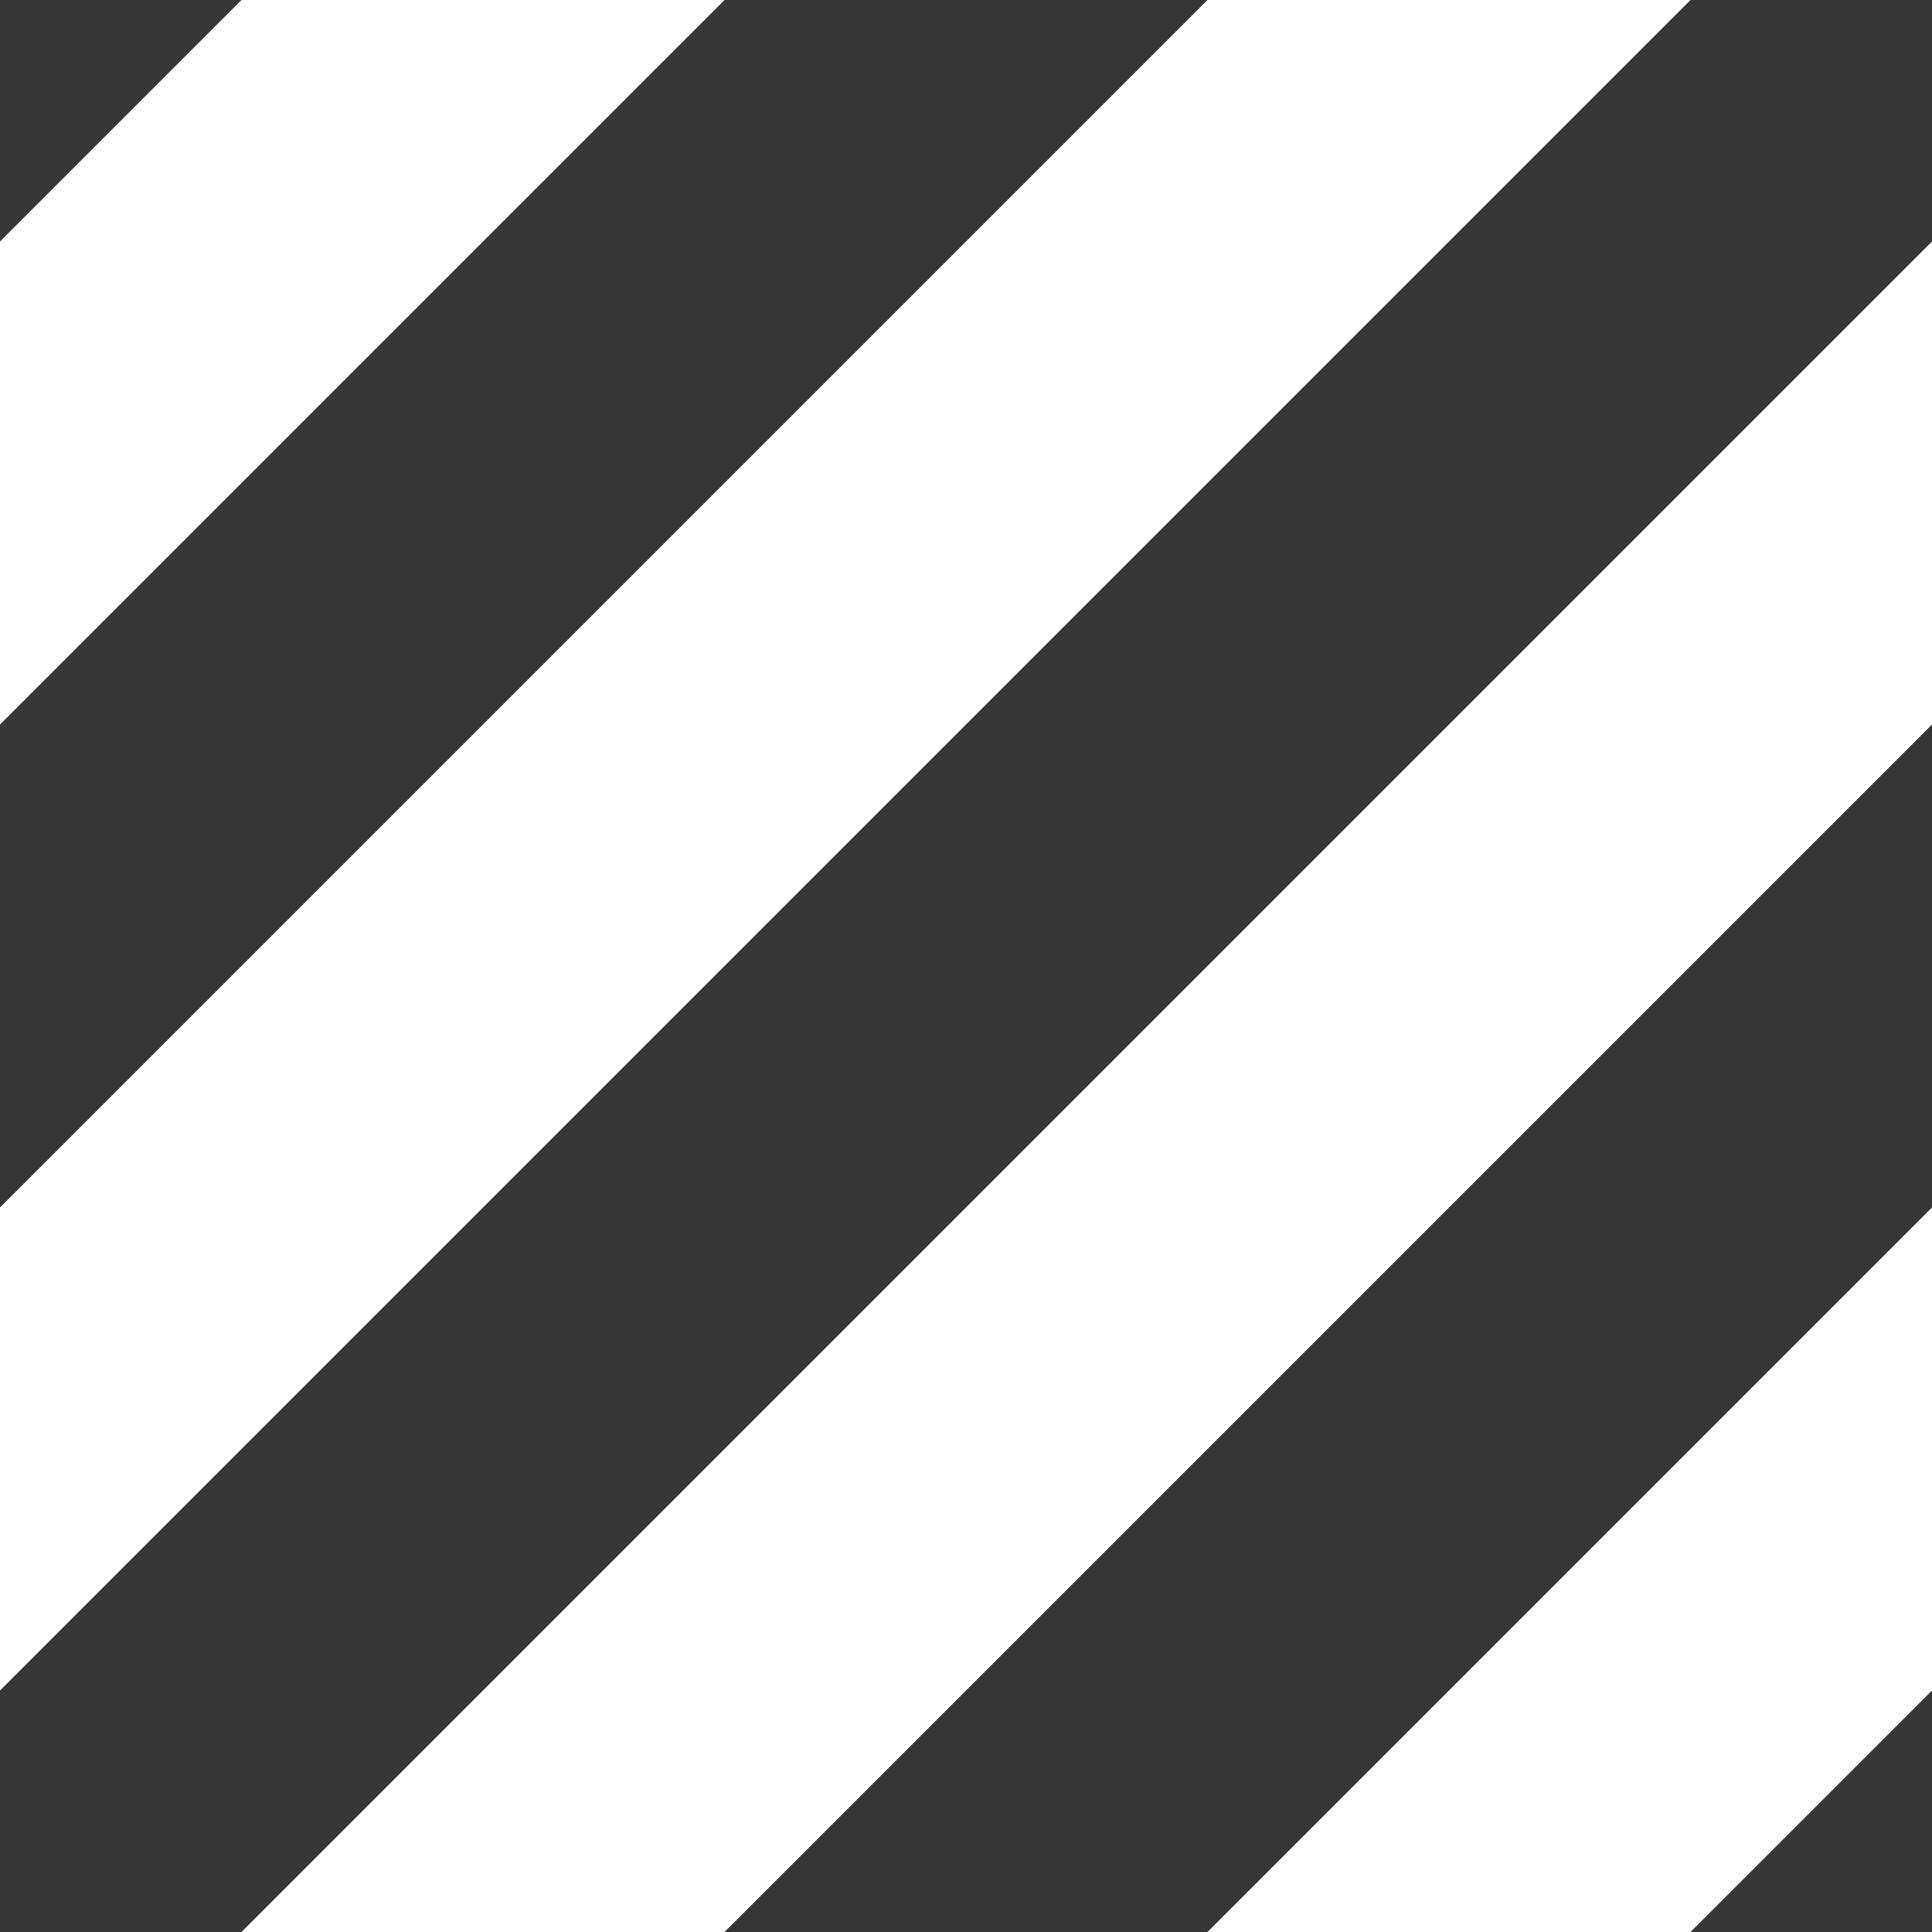
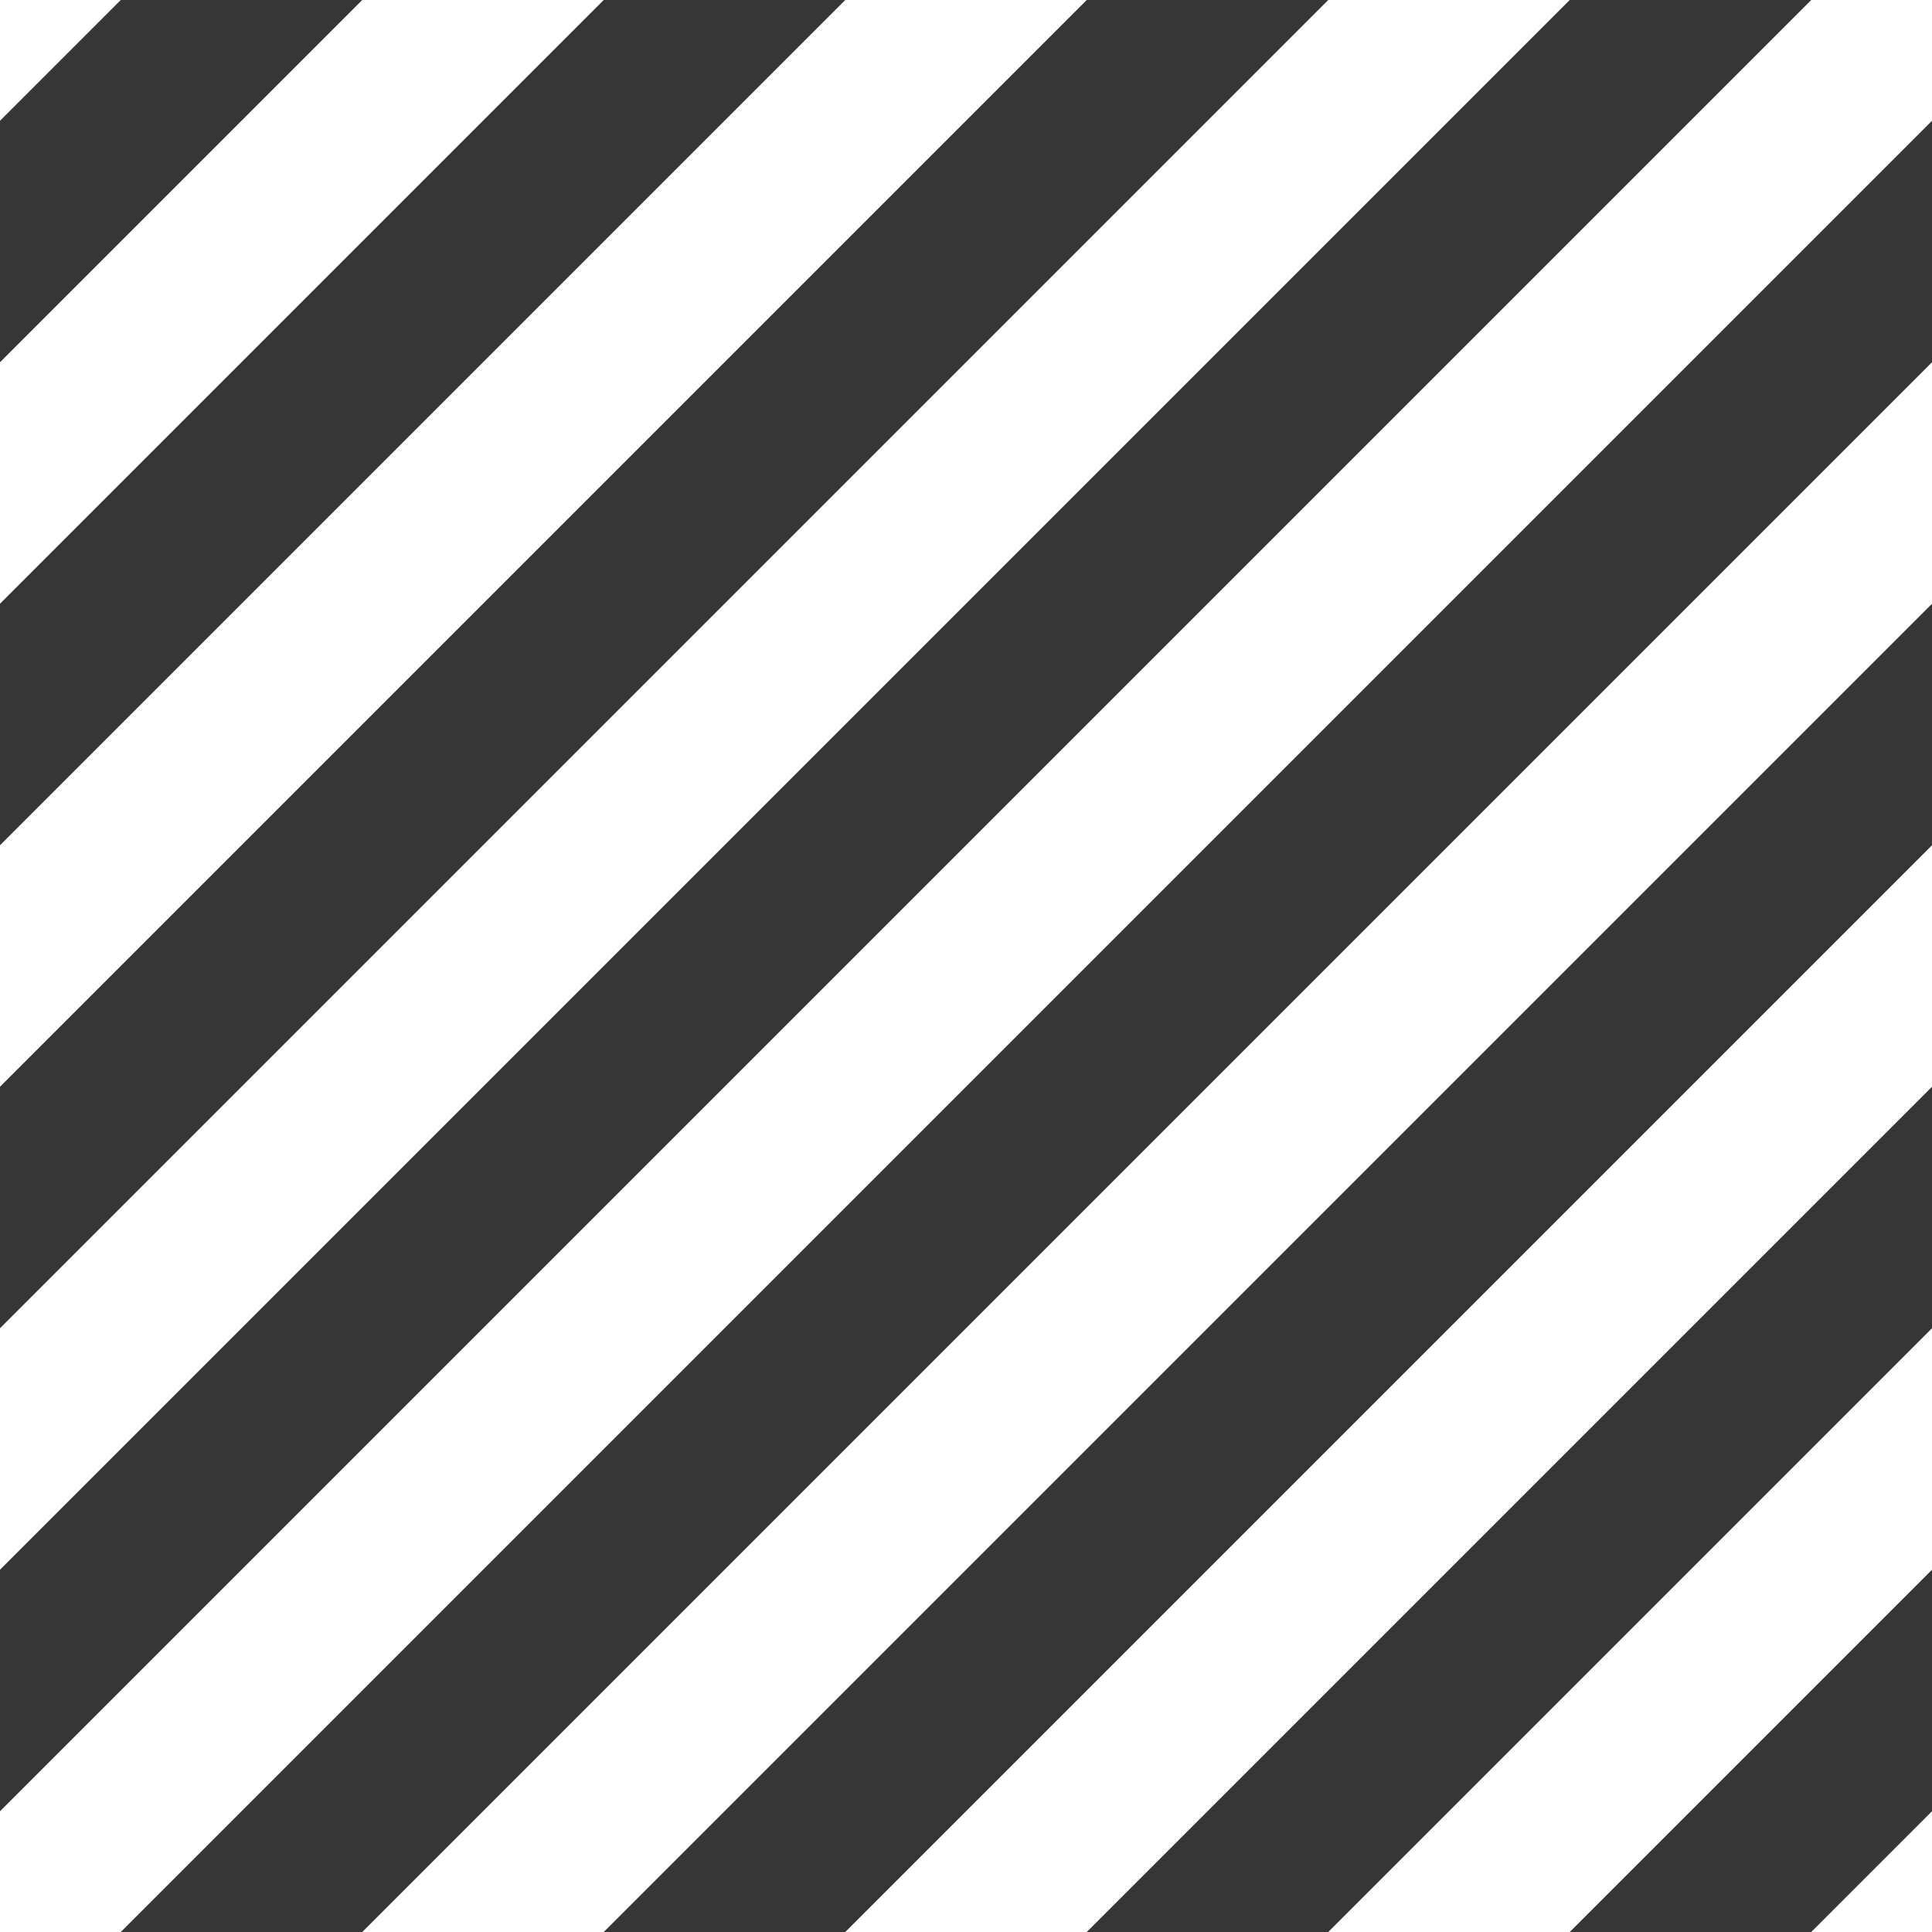
<svg xmlns="http://www.w3.org/2000/svg" width="16" height="16" viewBox="0 0 16 16" fill="none">
-   <path fill-rule="evenodd" clip-rule="evenodd" d="M0 14V16H2L16 2V0H14L0 14ZM10 0L0 10V6L6 0H10ZM2 0H0V2L2 0ZM16 6L6 16H10L16 10V6ZM16 14L14 16H16V14Z" fill="#363636" />
+   <path fill-rule="evenodd" clip-rule="evenodd" d="M0 9V11L11 0H9L0 9ZM7 0H5L0 5V7L7 0ZM0 3L3 0H1L0 1V3ZM13 0L0 13V15L15 0H13ZM16 1L1 16H3L16 3V1ZM16 5L5 16H7L16 7V5ZM16 9L9 16H11L16 11V9ZM16 13L13 16H15L16 15V13Z" fill="#363636" />
</svg>
